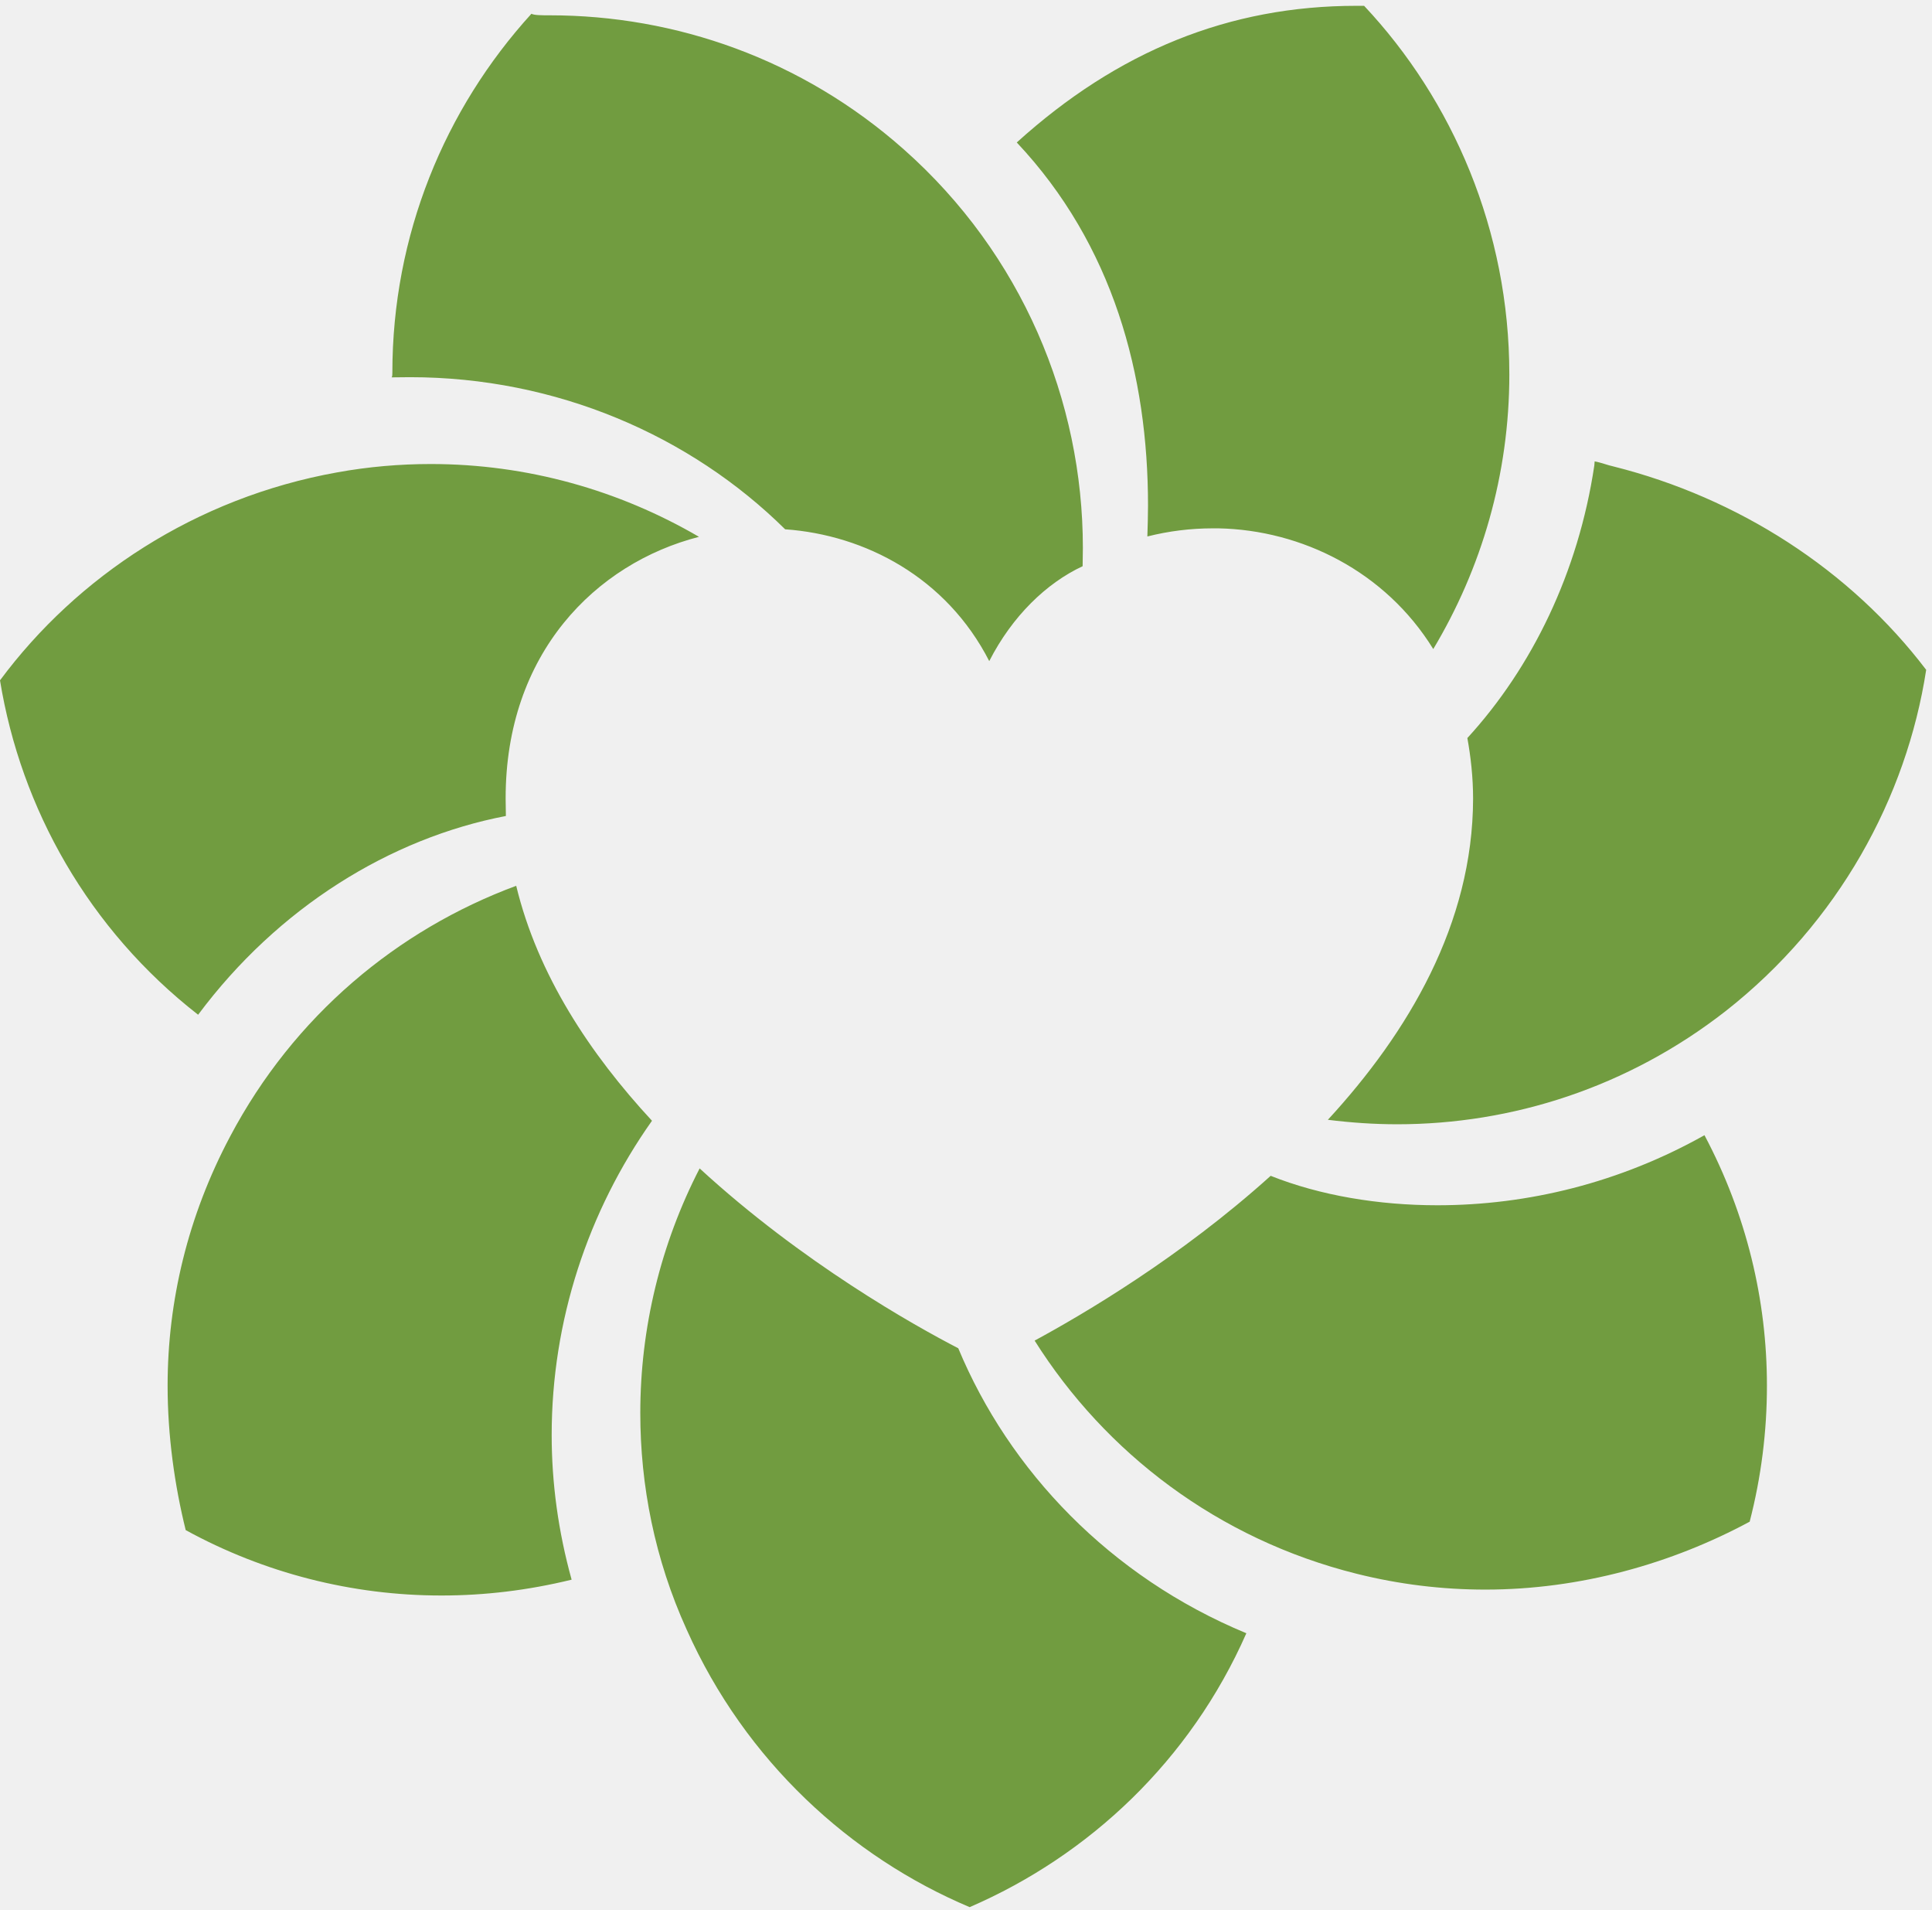
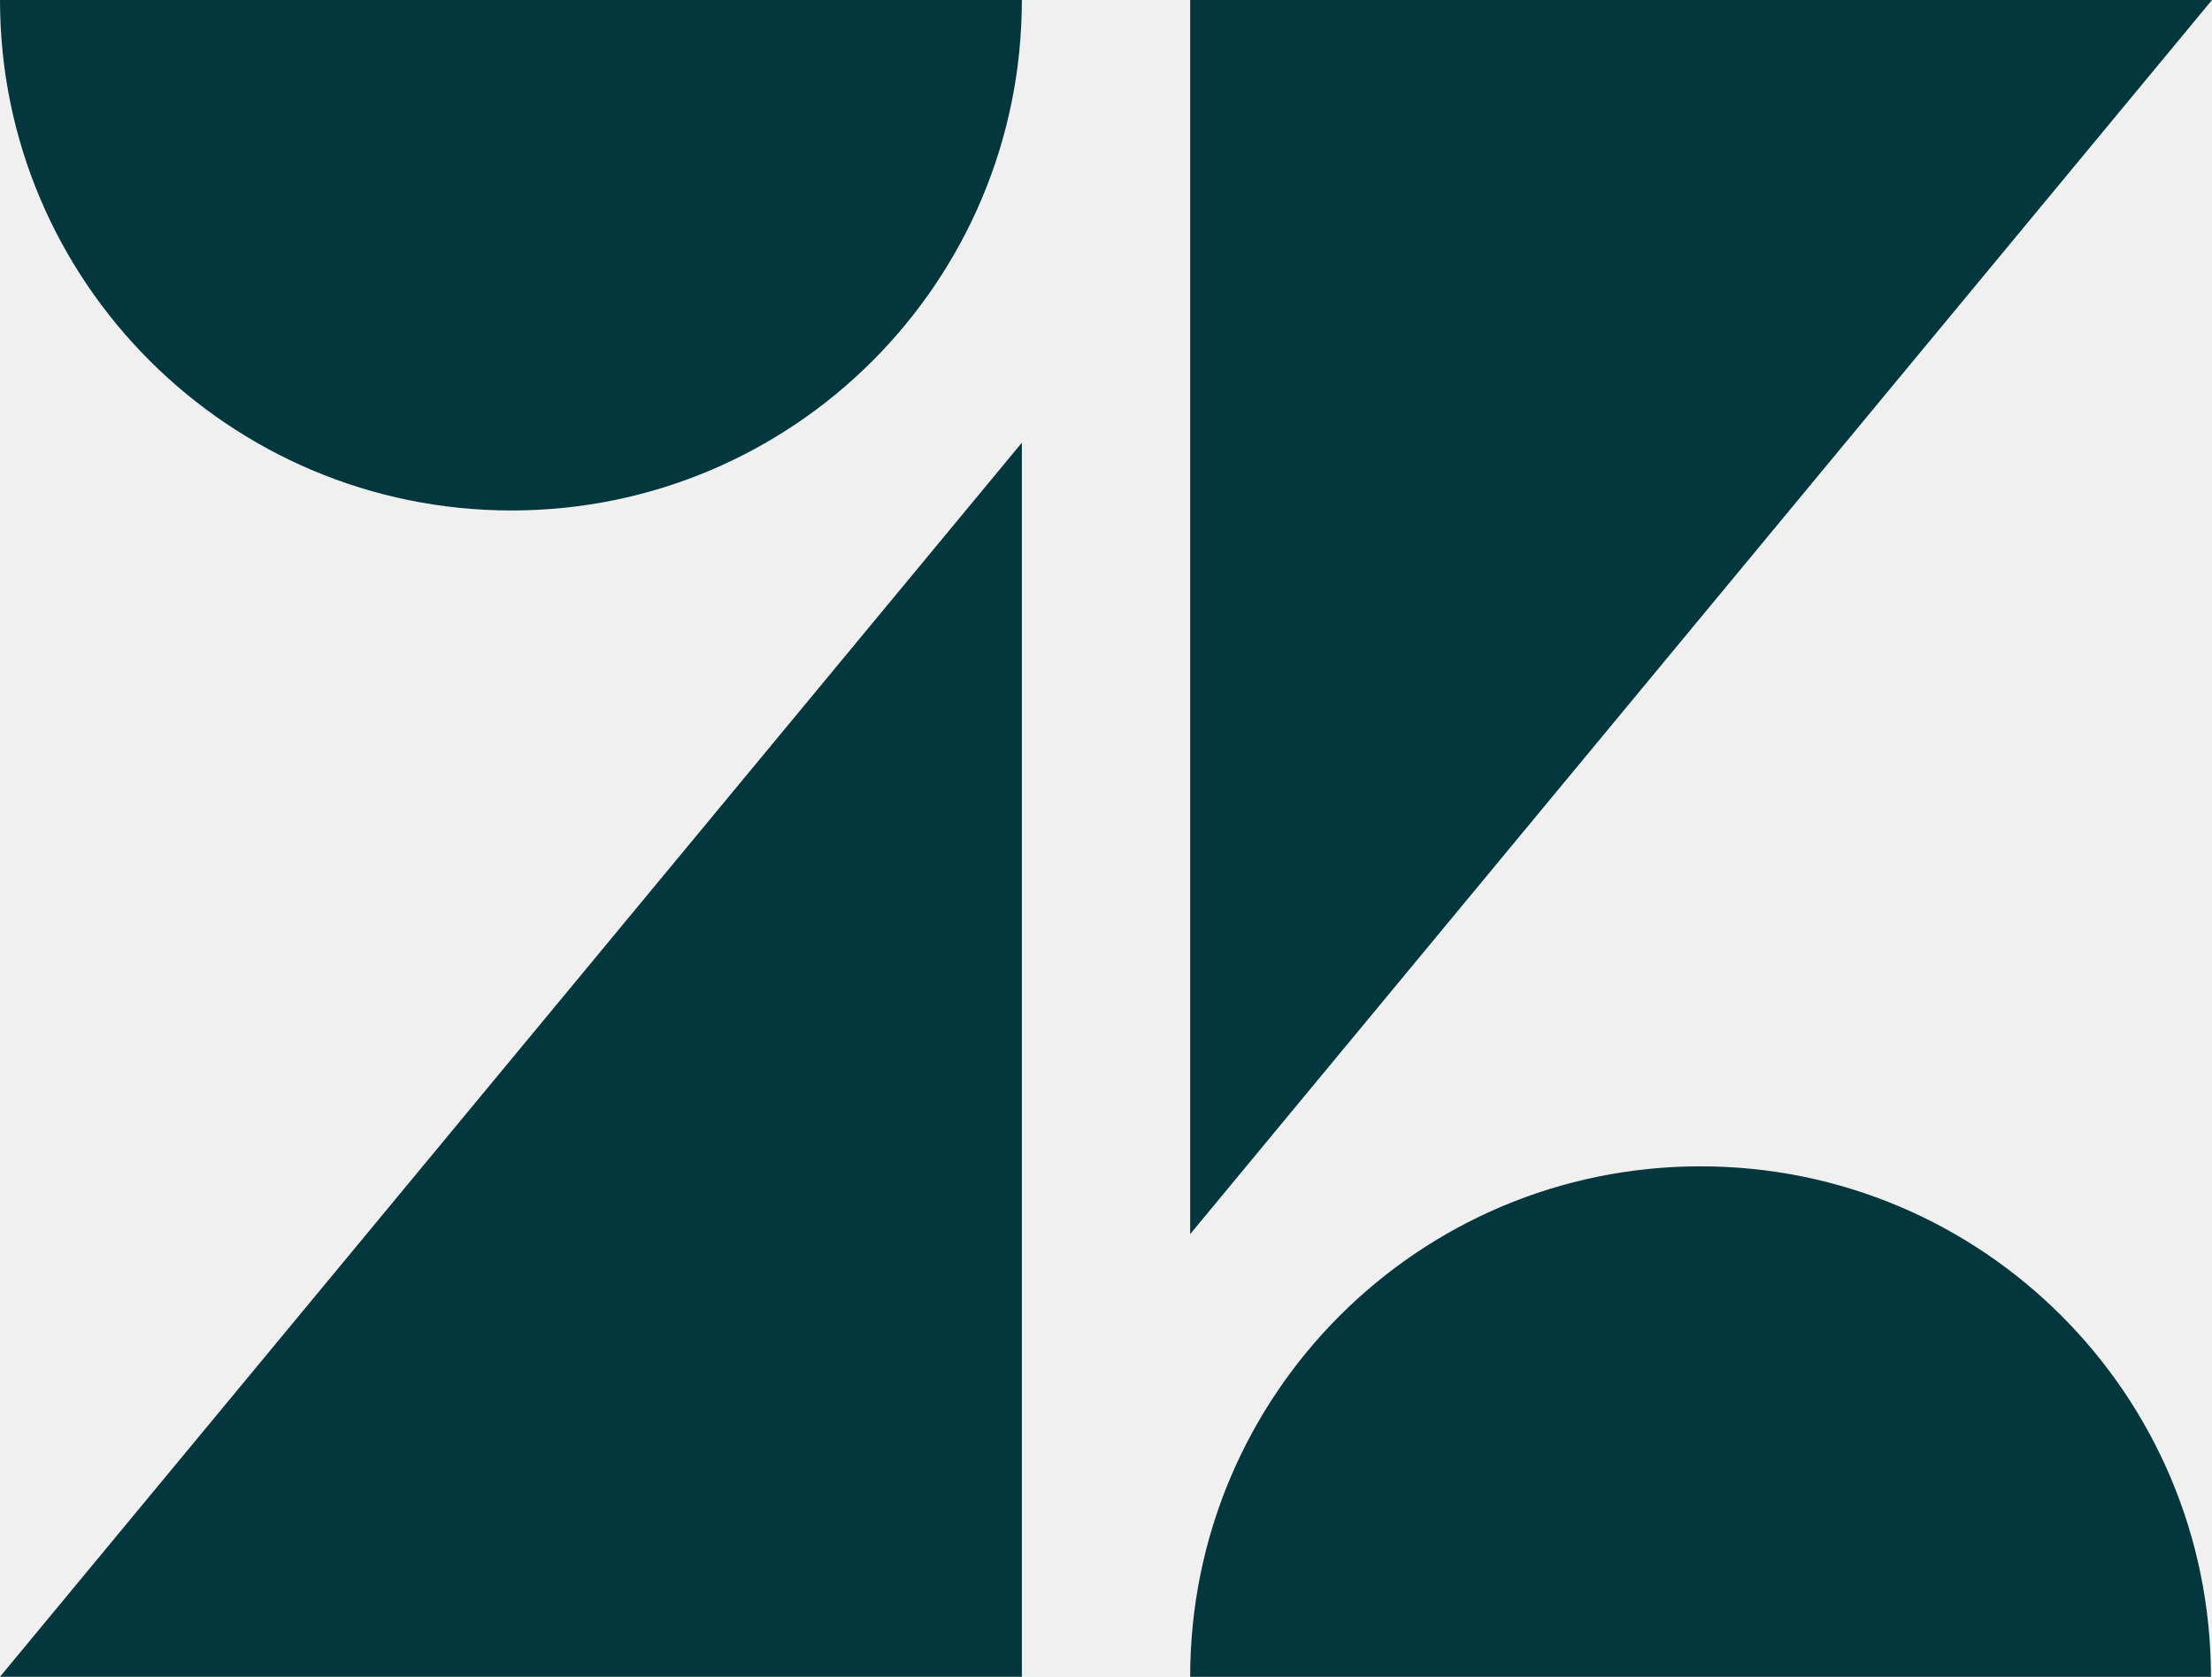
- <svg xmlns="http://www.w3.org/2000/svg" width="2500" height="2471" viewBox="0 0 256 253" preserveAspectRatio="xMidYMid">
-   <g fill="#719C40">
-     <path d="M225.851 150.373c-11.203 6.29-23.396 9.281-35.39 9.281-7.818 0-15.556-1.297-22.091-3.9-11.948 10.776-24.805 18.324-31.277 21.83 9.376 14.874 24.282 26.307 42.702 30.896a70.171 70.171 0 0 0 17.027 2.089c12.596 0 24.717-3.45 35.019-8.996a71.809 71.809 0 0 0 2.286-18.056c0-11.25-2.69-22.62-8.276-33.144M211.253 61.67c-2.12 14.148-8.244 26.728-16.82 36.088.45 2.484.759 5.206.759 8.054-.04 16.545-8.577 30.937-19.243 42.52 3.055.38 6.132.593 9.186.593 15.208 0 30.533-4.873 43.501-14.977 14.978-11.75 23.99-28.326 26.593-45.226-10.088-13.268-24.908-22.787-41.42-26.94-.855-.183-1.638-.523-2.508-.673l-.048.562M199.994 49.573c0-19.052-7.5-36.317-19.242-48.818h-1.02c-16.853 0-31.617 5.99-45.005 18.103 12.794 13.601 17.391 30.85 17.391 48.09 0 1.393-.047 2.77-.087 4.106a35.446 35.446 0 0 1 8.664-1.076h.76c11.005.222 22.098 5.69 28.46 15.99 6.377-10.649 10.08-23.07 10.08-36.395M72.847 2.013c-1.053 0-2.057 0-2.43-.205C58.907 14.45 51.99 31.154 51.99 49.352c0 .26 0 .482-.094.625.799 0 1.606-.024 2.429-.024 19.392 0 37.139 7.722 49.711 20.152 10.555.744 21.355 6.346 27.044 17.462 3.054-5.974 7.588-10.341 12.374-12.572 0-.792.032-1.622.032-2.437 0-19.48-8.062-38.912-23.744-52.798C106.26 7.813 89.518 2.013 72.847 2.013M92.62 71.102c-10.595-6.18-22.764-9.645-35.542-9.645-4.099 0-8.276.356-12.406 1.108C25.896 65.935 10.199 76.379 0 90.115c2.77 16.995 11.75 32.993 26.252 44.3 10.595-14.21 25.438-23.389 40.78-26.332 0-.72-.032-1.527-.032-2.286-.032-19.25 11.931-31.174 25.62-34.695M30.493 150.54c-5.61 10.554-8.284 21.845-8.284 33.009 0 6.678.942 13.268 2.398 19.14a70.465 70.465 0 0 0 33.911 8.663c5.673 0 11.425-.68 17.225-2.097-1.78-6.416-2.643-12.817-2.643-19.17 0-15.113 4.795-29.616 13.292-41.626-8.189-8.838-15.136-19.298-17.992-31.127-15.745 5.832-29.457 17.233-37.907 33.207M128.485 252.637c15.848-6.852 29.235-19.432 36.664-36.285-18.07-7.484-31.419-21.536-38.175-37.756-5.776-2.983-20.683-11.33-34.268-23.824a70.739 70.739 0 0 0-7.864 32.4c0 9.598 1.906 19.361 6.147 28.698 7.786 17.446 21.759 30.13 37.496 36.767" />
-   </g>
+ <svg xmlns="http://www.w3.org/2000/svg" viewBox="0 0 1393 1055.77">
+   <style>
+     path {
+     fill: #03363d;
+     }
+     @media (prefers-color-scheme: dark) {
+     path { fill: white; }
+     }
+ </style>
+   <path d="M643.51 278.74v777H0zm0-278.74c0 177.57-143.84 321.41-321.41 321.41S0 177.57 0 0zm106 1055.77c0-177.57 143.84-321.41 321.41-321.41s321.41 143.84 321.41 321.41zm0-278.74V0H1393z" />
</svg>
